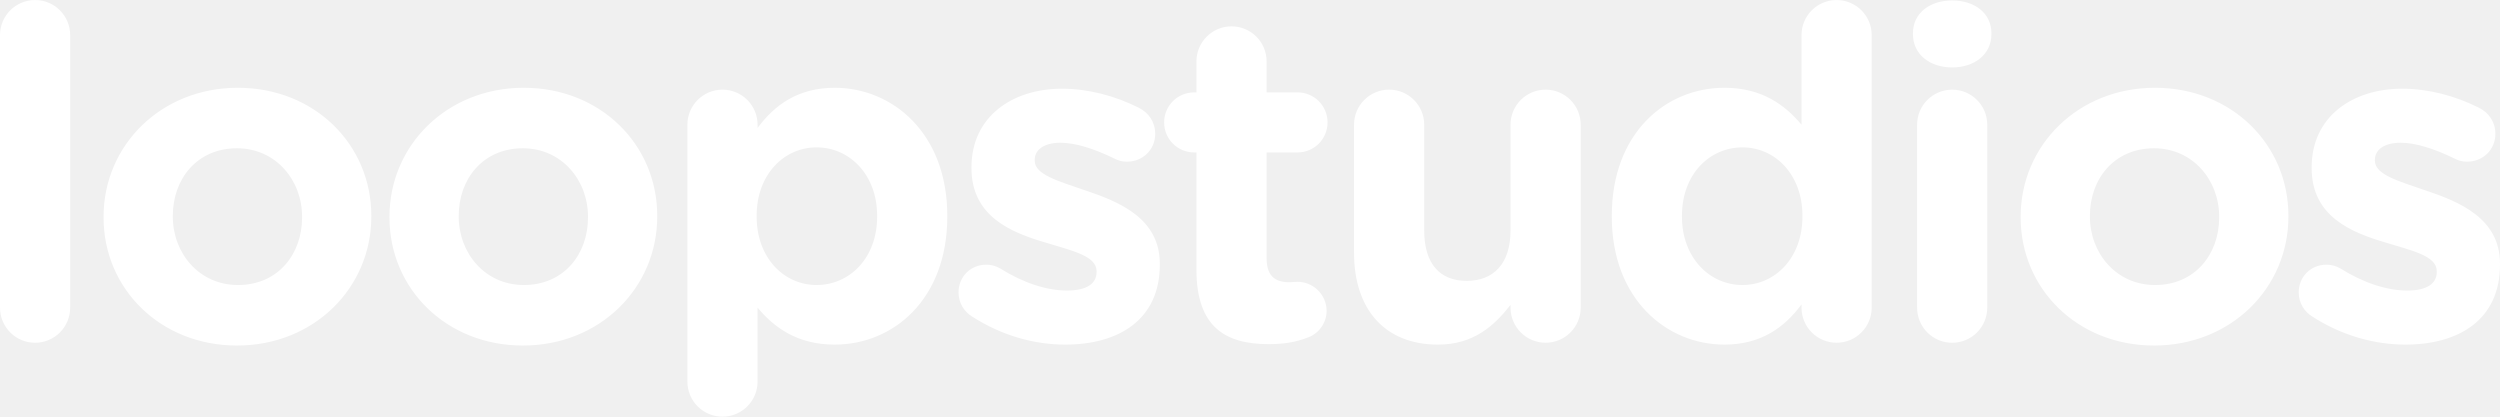
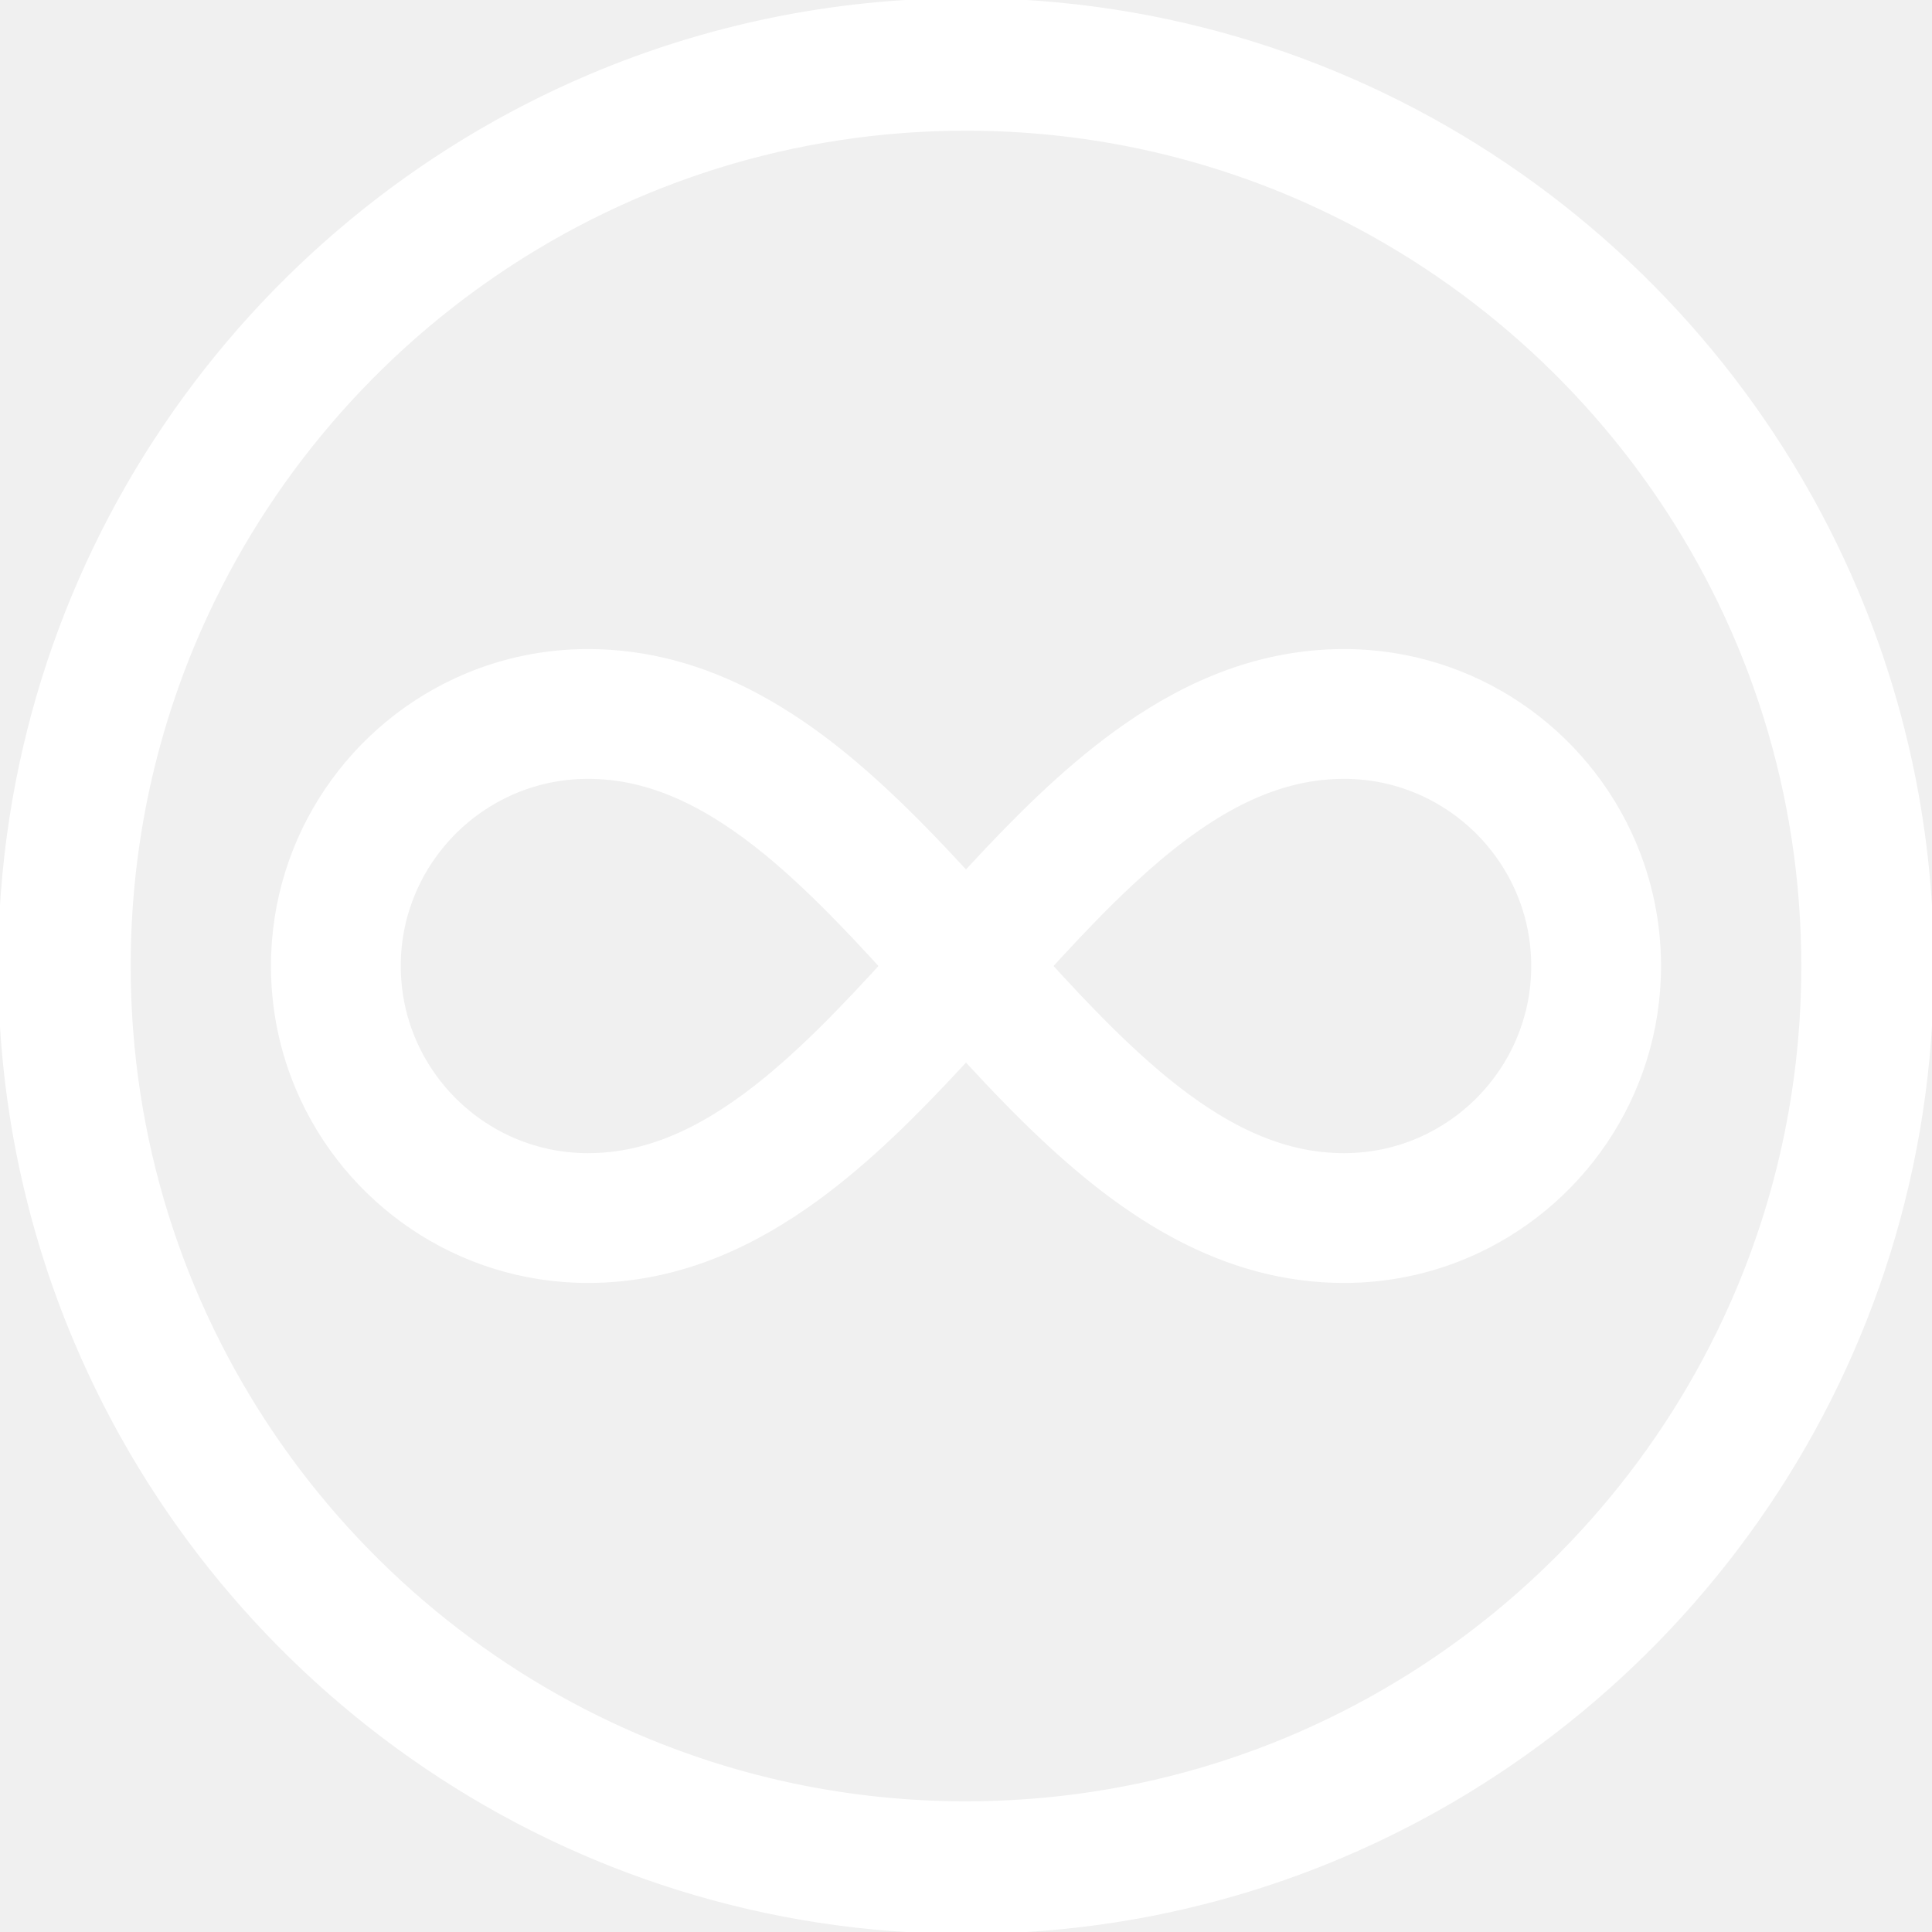
- <svg xmlns="http://www.w3.org/2000/svg" width="192" height="32">
-   <path d="M2.694 26.324a2.694 2.694 0 002.695-2.697V2.697a2.694 2.694 0 10-5.389 0v20.93a2.694 2.694 0 002.694 2.697zm15.506.213c5.92 0 10.317-4.435 10.317-9.898v-.071c0-5.464-4.36-9.827-10.246-9.827-5.92 0-10.317 4.434-10.317 9.898v.07c0 5.464 4.361 9.828 10.246 9.828zm.071-4.648c-2.978 0-4.999-2.448-4.999-5.25v-.071c0-2.803 1.844-5.18 4.928-5.18 2.978 0 5 2.448 5 5.25v.072c0 2.802-1.844 5.18-4.929 5.18zm21.887 4.648c5.921 0 10.317-4.435 10.317-9.898v-.071c0-5.464-4.36-9.827-10.246-9.827-5.92 0-10.317 4.434-10.317 9.898v.07c0 5.464 4.361 9.828 10.246 9.828zm.071-4.648c-2.978 0-4.999-2.448-4.999-5.25v-.071c0-2.803 1.844-5.18 4.928-5.18 2.979 0 5 2.448 5 5.25v.072c0 2.802-1.844 5.18-4.929 5.18zM55.487 32a2.694 2.694 0 002.694-2.696v-5.677c1.277 1.526 3.05 2.839 5.921 2.839 4.503 0 8.65-3.477 8.65-9.827v-.071c0-6.35-4.218-9.827-8.65-9.827-2.8 0-4.609 1.312-5.92 3.086V9.58a2.694 2.694 0 10-5.39 0v19.725A2.694 2.694 0 0055.488 32zm7.232-10.11c-2.517 0-4.608-2.094-4.608-5.251v-.071c0-3.158 2.091-5.25 4.608-5.25 2.518 0 4.645 2.092 4.645 5.25v.07c0 3.193-2.127 5.251-4.645 5.251zm19.087 4.576c4.113 0 7.268-1.916 7.268-6.138v-.07c0-3.478-3.084-4.755-5.743-5.642-2.057-.71-3.865-1.206-3.865-2.27v-.071c0-.745.674-1.313 1.985-1.313 1.135 0 2.589.462 4.113 1.207.355.177.603.248.993.248 1.205 0 2.162-.923 2.162-2.129 0-.922-.496-1.632-1.276-2.022-1.843-.922-3.9-1.454-5.885-1.454-3.83 0-6.949 2.164-6.949 6.03v.072c0 3.69 3.014 4.93 5.673 5.711 2.091.639 3.935 1.03 3.935 2.2v.07c0 .852-.71 1.42-2.27 1.42-1.524 0-3.332-.568-5.14-1.703a2.066 2.066 0 00-1.064-.284c-1.205 0-2.127.923-2.127 2.129 0 .851.461 1.49 1.028 1.845 2.305 1.49 4.822 2.164 7.162 2.164zm15.612-.036c1.17 0 2.092-.142 3.085-.532a2.194 2.194 0 001.382-2.022 2.248 2.248 0 00-2.233-2.235c-.107 0-.461.035-.638.035-1.206 0-1.738-.603-1.738-1.845v-8.124h2.376a2.3 2.3 0 002.304-2.306 2.3 2.3 0 00-2.304-2.306h-2.376V4.718a2.694 2.694 0 10-5.389 0v2.377h-.177a2.3 2.3 0 00-2.304 2.306 2.3 2.3 0 002.304 2.306h.177v9.011c0 4.4 2.234 5.712 5.531 5.712zm13.024.036c2.73 0 4.325-1.455 5.566-3.051v.212a2.694 2.694 0 105.39 0V9.58a2.694 2.694 0 10-5.39 0v8.124c0 2.554-1.311 3.867-3.368 3.867-2.056 0-3.261-1.313-3.261-3.867V9.579a2.694 2.694 0 10-5.39 0v9.827c0 4.363 2.376 7.06 6.453 7.06zm21.994 0c2.8 0 4.609-1.313 5.92-3.087v.248a2.694 2.694 0 105.39 0V2.697a2.694 2.694 0 10-5.39 0v6.882c-1.276-1.526-3.048-2.838-5.92-2.838-4.503 0-8.65 3.476-8.65 9.827v.07c0 6.35 4.218 9.828 8.65 9.828zm1.383-4.577c-2.518 0-4.645-2.093-4.645-5.25v-.071c0-3.193 2.127-5.25 4.645-5.25 2.517 0 4.608 2.092 4.608 5.25v.07c0 3.158-2.091 5.251-4.608 5.251zm16.108-16.71c1.702 0 3.014-.993 3.014-2.554v-.07c0-1.562-1.312-2.52-3.014-2.52-1.702 0-3.013.958-3.013 2.52v.07c0 1.561 1.311 2.555 3.013 2.555zm0 21.145a2.694 2.694 0 002.694-2.697V9.58a2.694 2.694 0 10-5.388 0v14.048a2.694 2.694 0 002.694 2.697zm15.506.213c5.92 0 10.317-4.435 10.317-9.898v-.071c0-5.464-4.361-9.827-10.246-9.827-5.921 0-10.317 4.434-10.317 9.898v.07c0 5.464 4.36 9.828 10.246 9.828zm.07-4.648c-2.977 0-4.998-2.448-4.998-5.25v-.071c0-2.803 1.843-5.18 4.928-5.18 2.978 0 4.999 2.448 4.999 5.25v.072c0 2.802-1.844 5.18-4.928 5.18zm19.23 4.577c4.112 0 7.267-1.916 7.267-6.138v-.07c0-3.478-3.084-4.755-5.743-5.642-2.057-.71-3.865-1.206-3.865-2.27v-.071c0-.745.674-1.313 1.986-1.313 1.134 0 2.588.462 4.112 1.207.355.177.603.248.993.248 1.205 0 2.162-.923 2.162-2.129 0-.922-.496-1.632-1.276-2.022-1.843-.922-3.9-1.454-5.885-1.454-3.83 0-6.949 2.164-6.949 6.03v.072c0 3.69 3.014 4.93 5.673 5.711 2.091.639 3.935 1.03 3.935 2.2v.07c0 .852-.71 1.42-2.27 1.42-1.524 0-3.332-.568-5.14-1.703a2.066 2.066 0 00-1.063-.284c-1.206 0-2.128.923-2.128 2.129 0 .851.461 1.49 1.028 1.845 2.305 1.49 4.822 2.164 7.162 2.164z" fill="#FFF" fill-rule="nonzero" />
+ <svg xmlns="http://www.w3.org/2000/svg" fill="#ffffff" height="800px" width="800px" version="1.1" id="Layer_1" viewBox="0 0 512 512" xml:space="preserve" stroke="#ffffff">
+   <g id="SVGRepo_bgCarrier" stroke-width="0" />
+   <g id="SVGRepo_tracerCarrier" stroke-linecap="round" stroke-linejoin="round" />
+   <g id="SVGRepo_iconCarrier">
+     <g>
+       <g>
+         <path d="M491.841,156.427c-19.471-45.946-51.937-85.013-92.786-112.637C358.217,16.166,308.893-0.007,256,0 c-35.254-0.002-68.946,7.18-99.571,20.158C110.484,39.63,71.416,72.093,43.791,112.943C16.167,153.78-0.007,203.104,0,256 c-0.002,35.255,7.181,68.948,20.159,99.573c19.471,45.946,51.937,85.013,92.786,112.637C153.783,495.834,203.107,512.007,256,512 c35.253,0.002,68.946-7.18,99.571-20.158c45.945-19.471,85.013-51.935,112.638-92.785C495.834,358.22,512.007,308.894,512,256 C512.002,220.745,504.819,187.052,491.841,156.427z M460.413,342.259c-16.851,39.781-45.045,73.723-80.476,97.676 c-35.443,23.953-78.02,37.926-123.936,37.933c-30.619-0.002-59.729-6.218-86.255-17.454 c-39.781-16.851-73.724-45.044-97.677-80.475C48.114,344.495,34.14,301.917,34.133,256c0.002-30.62,6.219-59.731,17.454-86.257 c16.851-39.781,45.045-73.724,80.476-97.676C167.506,48.113,210.084,34.14,256,34.133c30.619,0.002,59.729,6.218,86.255,17.454 c39.781,16.85,73.724,45.044,97.677,80.475c23.953,35.443,37.927,78.02,37.934,123.939 C477.864,286.621,471.648,315.732,460.413,342.259z" />
+       </g>
+     </g>
+     <g>
+       <g>
+         <path d="M433.11,223.51c-6.359-14.999-16.927-27.712-30.24-36.717c-6.657-4.502-14.011-8.076-21.864-10.524 c-7.852-2.448-16.206-3.765-24.812-3.764c-12.362-0.011-24.036,2.613-34.69,6.984c-9.338,3.823-17.934,8.94-25.971,14.798 c-14.059,10.268-26.501,22.793-38.382,35.605c-0.386,0.417-0.764,0.837-1.149,1.256c-0.083-0.091-0.166-0.183-0.249-0.274 c-6.661-7.219-13.506-14.351-20.697-21.066c-10.79-10.06-22.363-19.233-35.455-26.079c-6.542-3.416-13.469-6.23-20.791-8.185 c-7.318-1.956-15.027-3.04-23.007-3.038c-11.476-0.002-22.496,2.343-32.491,6.581c-14.999,6.359-27.712,16.927-36.717,30.24 c-4.502,6.657-8.076,14.011-10.524,21.864c-2.448,7.852-3.765,16.206-3.764,24.812c-0.002,11.476,2.343,22.496,6.581,32.491 c6.359,14.997,16.928,27.71,30.24,36.715c6.657,4.502,14.011,8.076,21.864,10.524c7.852,2.448,16.206,3.765,24.812,3.764 c12.362,0.01,24.036-2.613,34.69-6.984c9.338-3.823,17.934-8.94,25.971-14.798c14.059-10.268,26.501-22.793,38.382-35.605 c0.386-0.417,0.764-0.837,1.149-1.255c0.083,0.091,0.166,0.183,0.249,0.274c6.661,7.219,13.506,14.351,20.697,21.066 c10.79,10.06,22.363,19.233,35.455,26.079c6.542,3.414,13.469,6.23,20.791,8.185c7.318,1.956,15.027,3.04,23.007,3.038 c11.476,0.002,22.496-2.344,32.491-6.581c14.999-6.359,27.712-16.927,36.717-30.24c4.502-6.657,8.076-14.011,10.524-21.864 c2.448-7.852,3.765-16.206,3.764-24.811C439.693,244.525,437.348,233.505,433.11,223.51z M231.208,258.483 c-6.355,6.889-12.655,13.433-18.941,19.299c-9.426,8.813-18.817,16.044-28.117,20.884c-4.654,2.428-9.28,4.277-13.954,5.525 c-4.678,1.247-9.406,1.905-14.391,1.907c-6.941-0.002-13.479-1.403-19.462-3.934c-8.968-3.795-16.665-10.183-22.079-18.195 c-2.708-4.005-4.845-8.406-6.306-13.094c-1.461-4.69-2.251-9.666-2.251-14.873c0.002-6.941,1.403-13.479,3.934-19.461 c3.795-8.967,10.183-16.665,18.196-22.079c4.004-2.708,8.406-4.845,13.096-6.306c4.69-1.461,9.666-2.251,14.873-2.251 c7.708,0.01,14.84,1.562,22.044,4.497c6.287,2.569,12.592,6.242,18.941,10.873c11.116,8.086,22.275,19.114,33.553,31.311 c1.039,1.122,2.085,2.278,3.127,3.418C232.718,256.826,231.961,257.668,231.208,258.483z M402.36,275.464 c-3.795,8.968-10.183,16.665-18.196,22.079c-4.004,2.708-8.406,4.845-13.096,6.306c-4.69,1.461-9.666,2.251-14.873,2.251 c-7.708-0.01-14.84-1.562-22.044-4.497c-6.287-2.569-12.592-6.242-18.941-10.873c-11.116-8.086-22.275-19.114-33.553-31.311 c-1.039-1.122-2.085-2.279-3.127-3.418c0.754-0.825,1.511-1.667,2.263-2.481c6.355-6.889,12.655-13.433,18.941-19.299 c9.426-8.813,18.817-16.044,28.117-20.884c4.654-2.428,9.28-4.277,13.954-5.525c4.678-1.247,9.406-1.905,14.391-1.907 c6.941,0.002,13.479,1.403,19.462,3.934c8.968,3.795,16.665,10.183,22.079,18.196c2.708,4.005,4.845,8.406,6.306,13.094 c1.461,4.69,2.251,9.666,2.251,14.873C406.293,262.942,404.892,269.48,402.36,275.464z" />
+       </g>
+     </g>
+   </g>
</svg>
